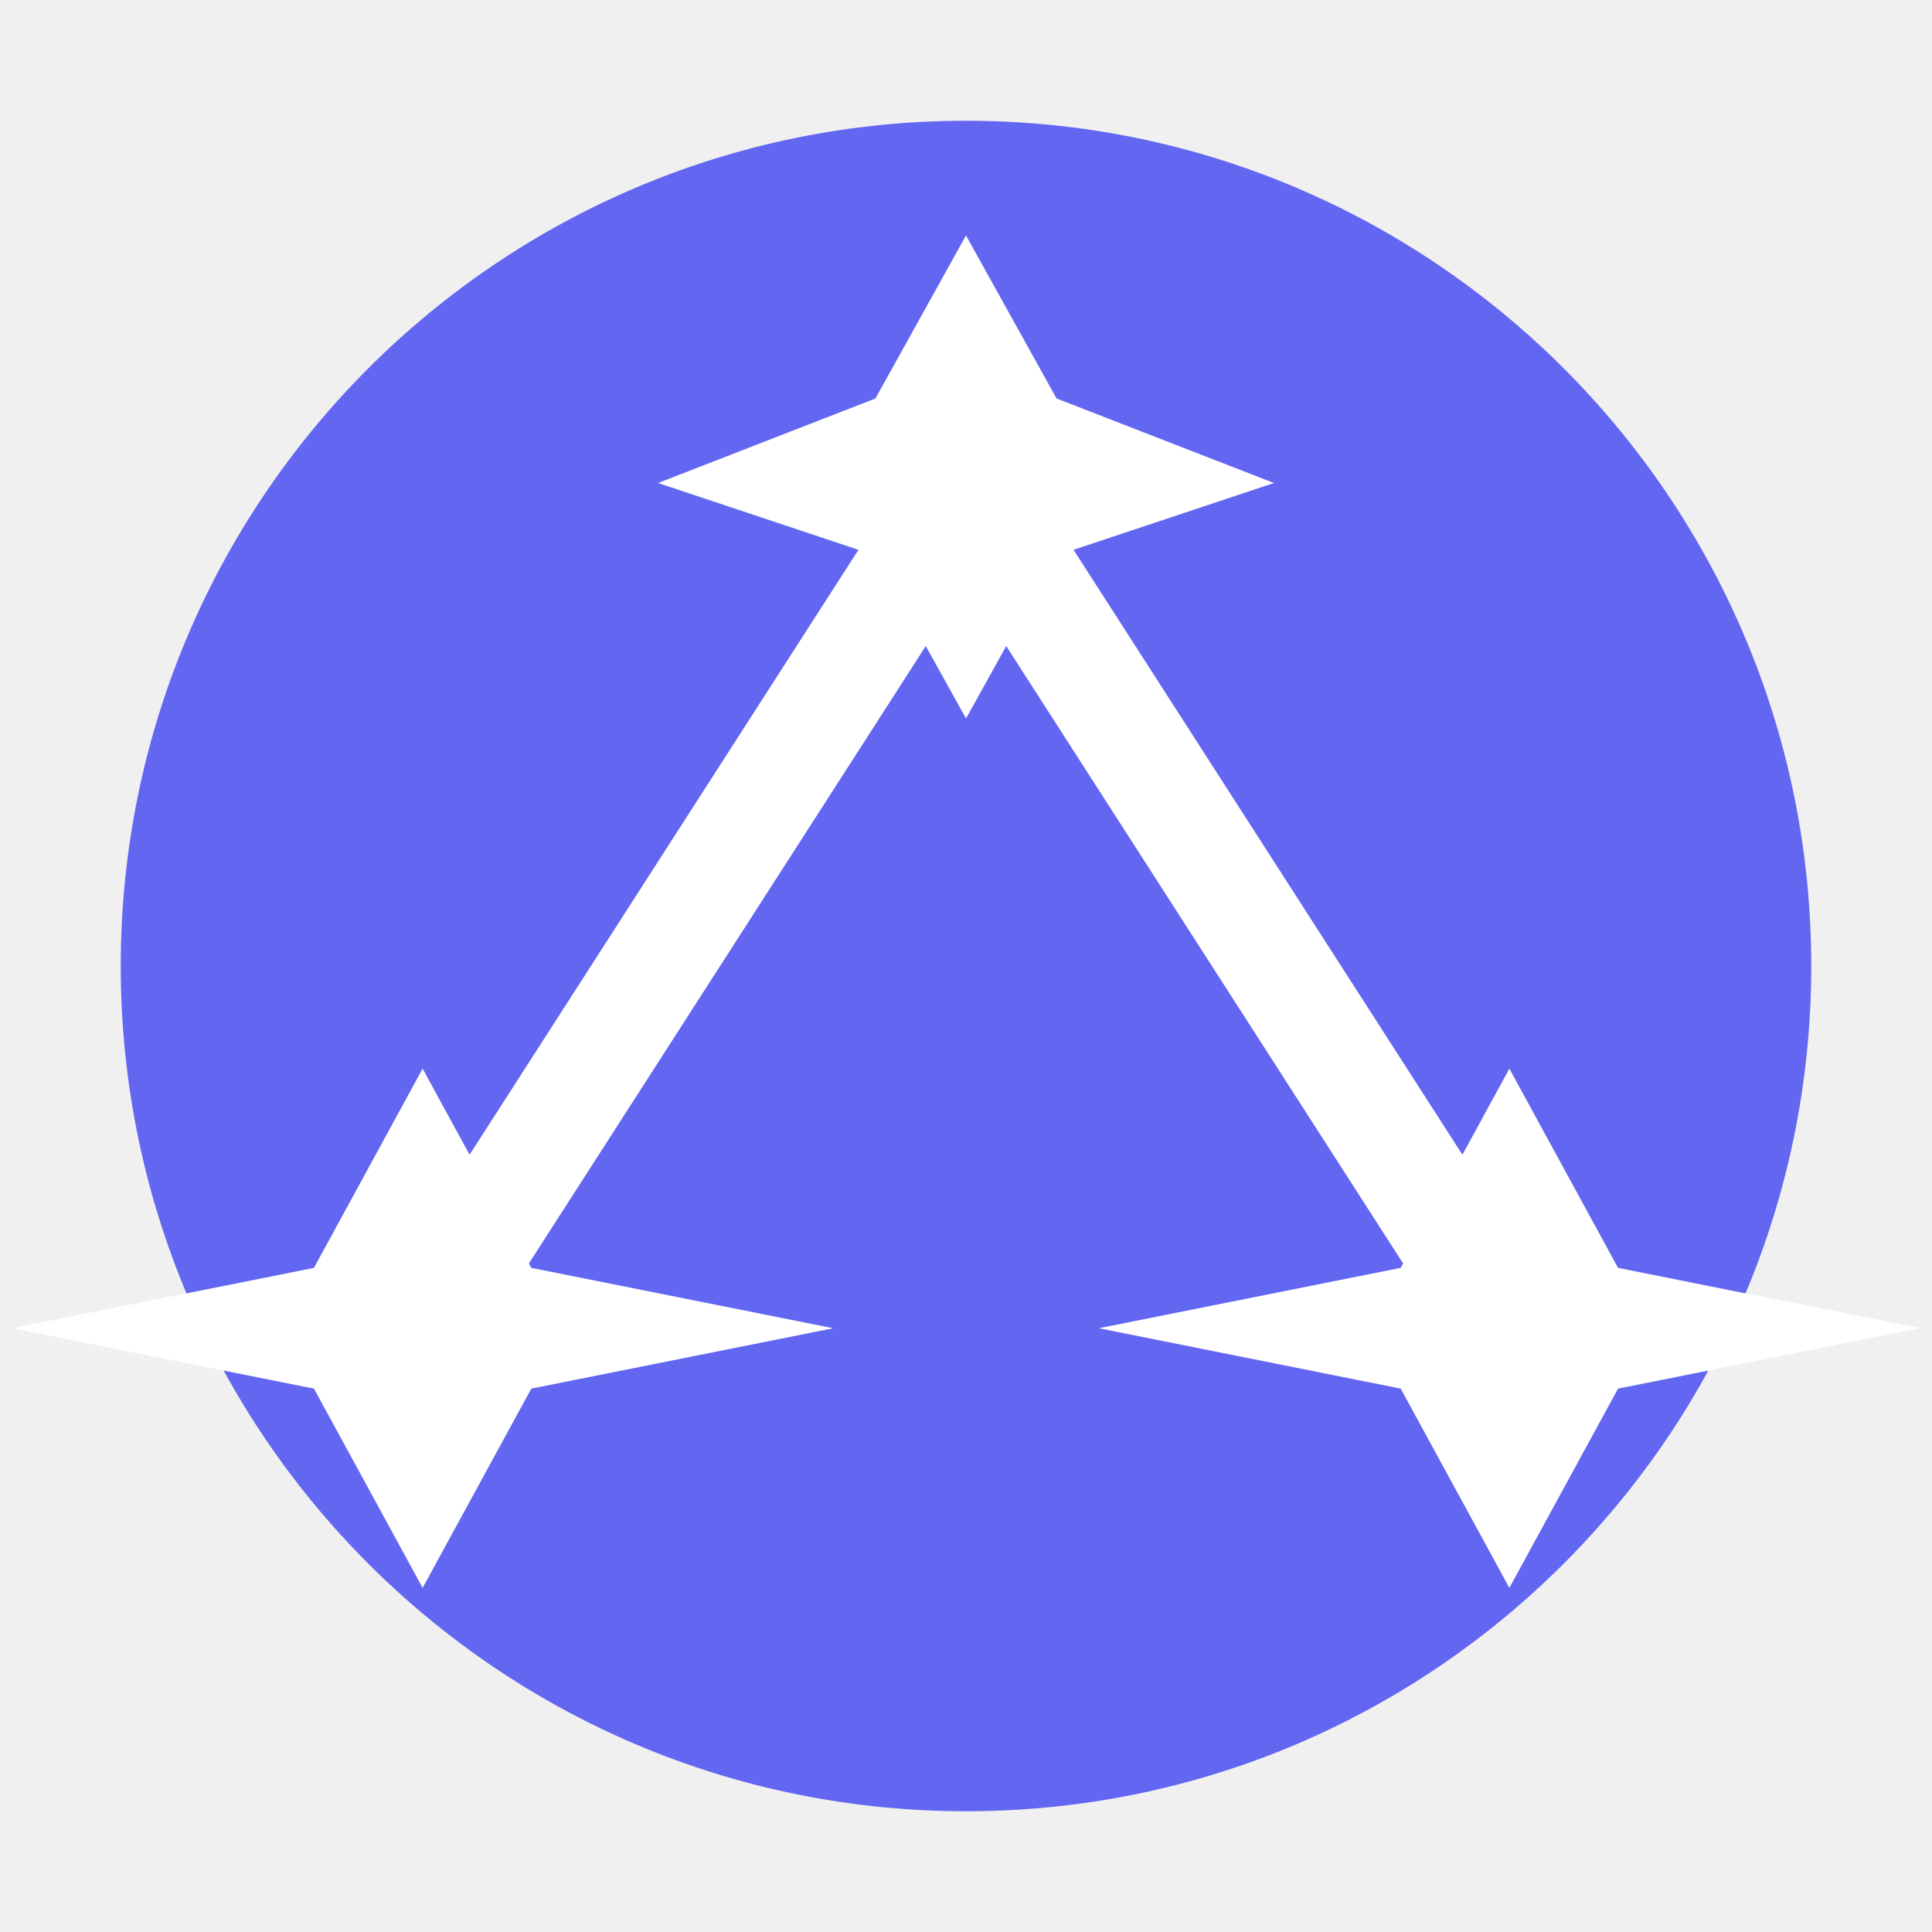
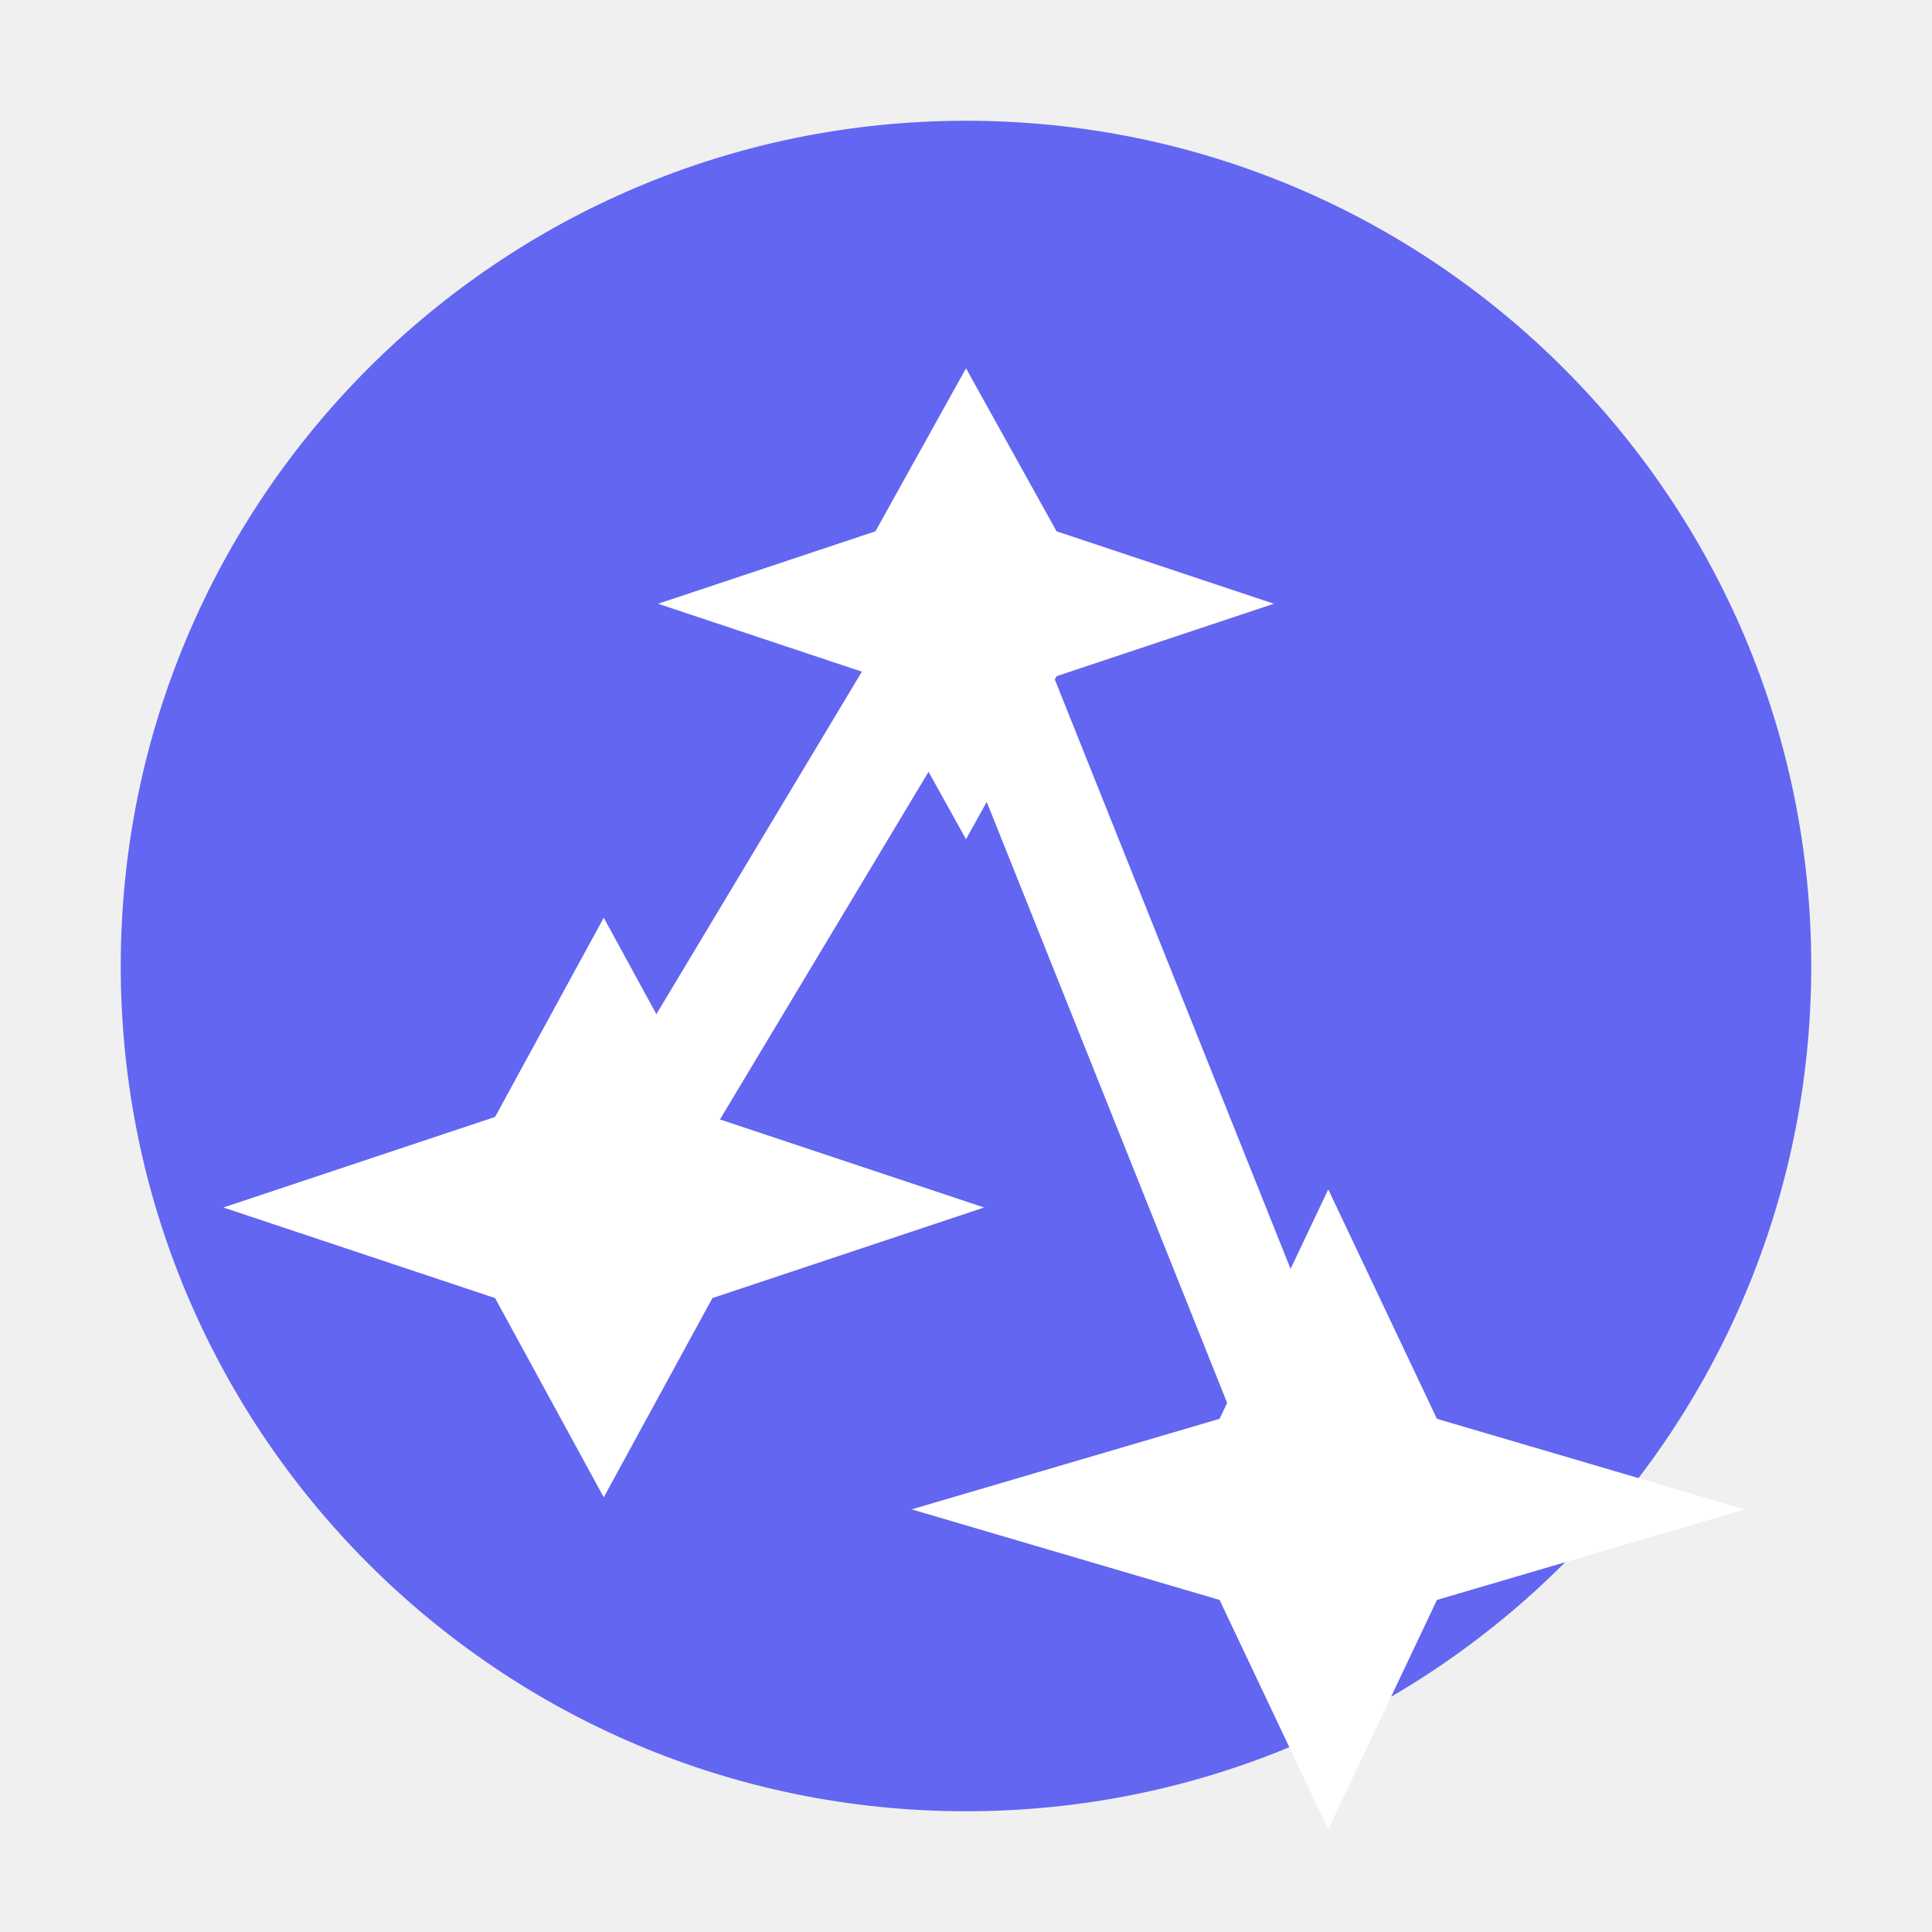
<svg xmlns="http://www.w3.org/2000/svg" viewBox="0 0 64 64" width="64" height="64">
  <circle cx="32" cy="32" r="28" fill="#6366f1" />
-   <polygon points="32,7.8 35,13.2 42.2,16 35,18.4 32,23.8 29,18.4 21.8,16 29,13.2" fill="white" />
-   <polygon points="14,35.4 17.6,42 27.6,44 17.6,46 14,52.6 10.4,46 0.4,44 10.4,42" fill="white" />
-   <polygon points="50,35.4 53.6,42 63.6,44 53.6,46 50,52.6 46.4,46 36.4,44 46.4,42" fill="white" />
-   <line x1="32" y1="16" x2="14" y2="44" stroke="white" stroke-width="3.6" stroke-linecap="round" />
-   <line x1="32" y1="16" x2="50" y2="44" stroke="white" stroke-width="3.6" stroke-linecap="round" />
+   <polygon points="32,12.2 35,17.6 42.2,20 35,22.4 32,27.8 29,22.4 21.8,20 29,17.6" fill="white" />
+   <polygon points="20,30.4 23.6,37 32.6,40 23.6,43 20,49.6 16.4,43 7.4,40 16.4,37" fill="white" />
+   <polygon points="44,39.4 47.6,47 57.8,50 47.6,53 44,60.6 40.4,53 30.2,50 40.4,47" fill="white" />
+   <line x1="32" y1="20" x2="20" y2="40" stroke="white" stroke-width="3.6" stroke-linecap="round" />
+   <line x1="32" y1="20" x2="44" y2="50" stroke="white" stroke-width="3.6" stroke-linecap="round" />
</svg>
